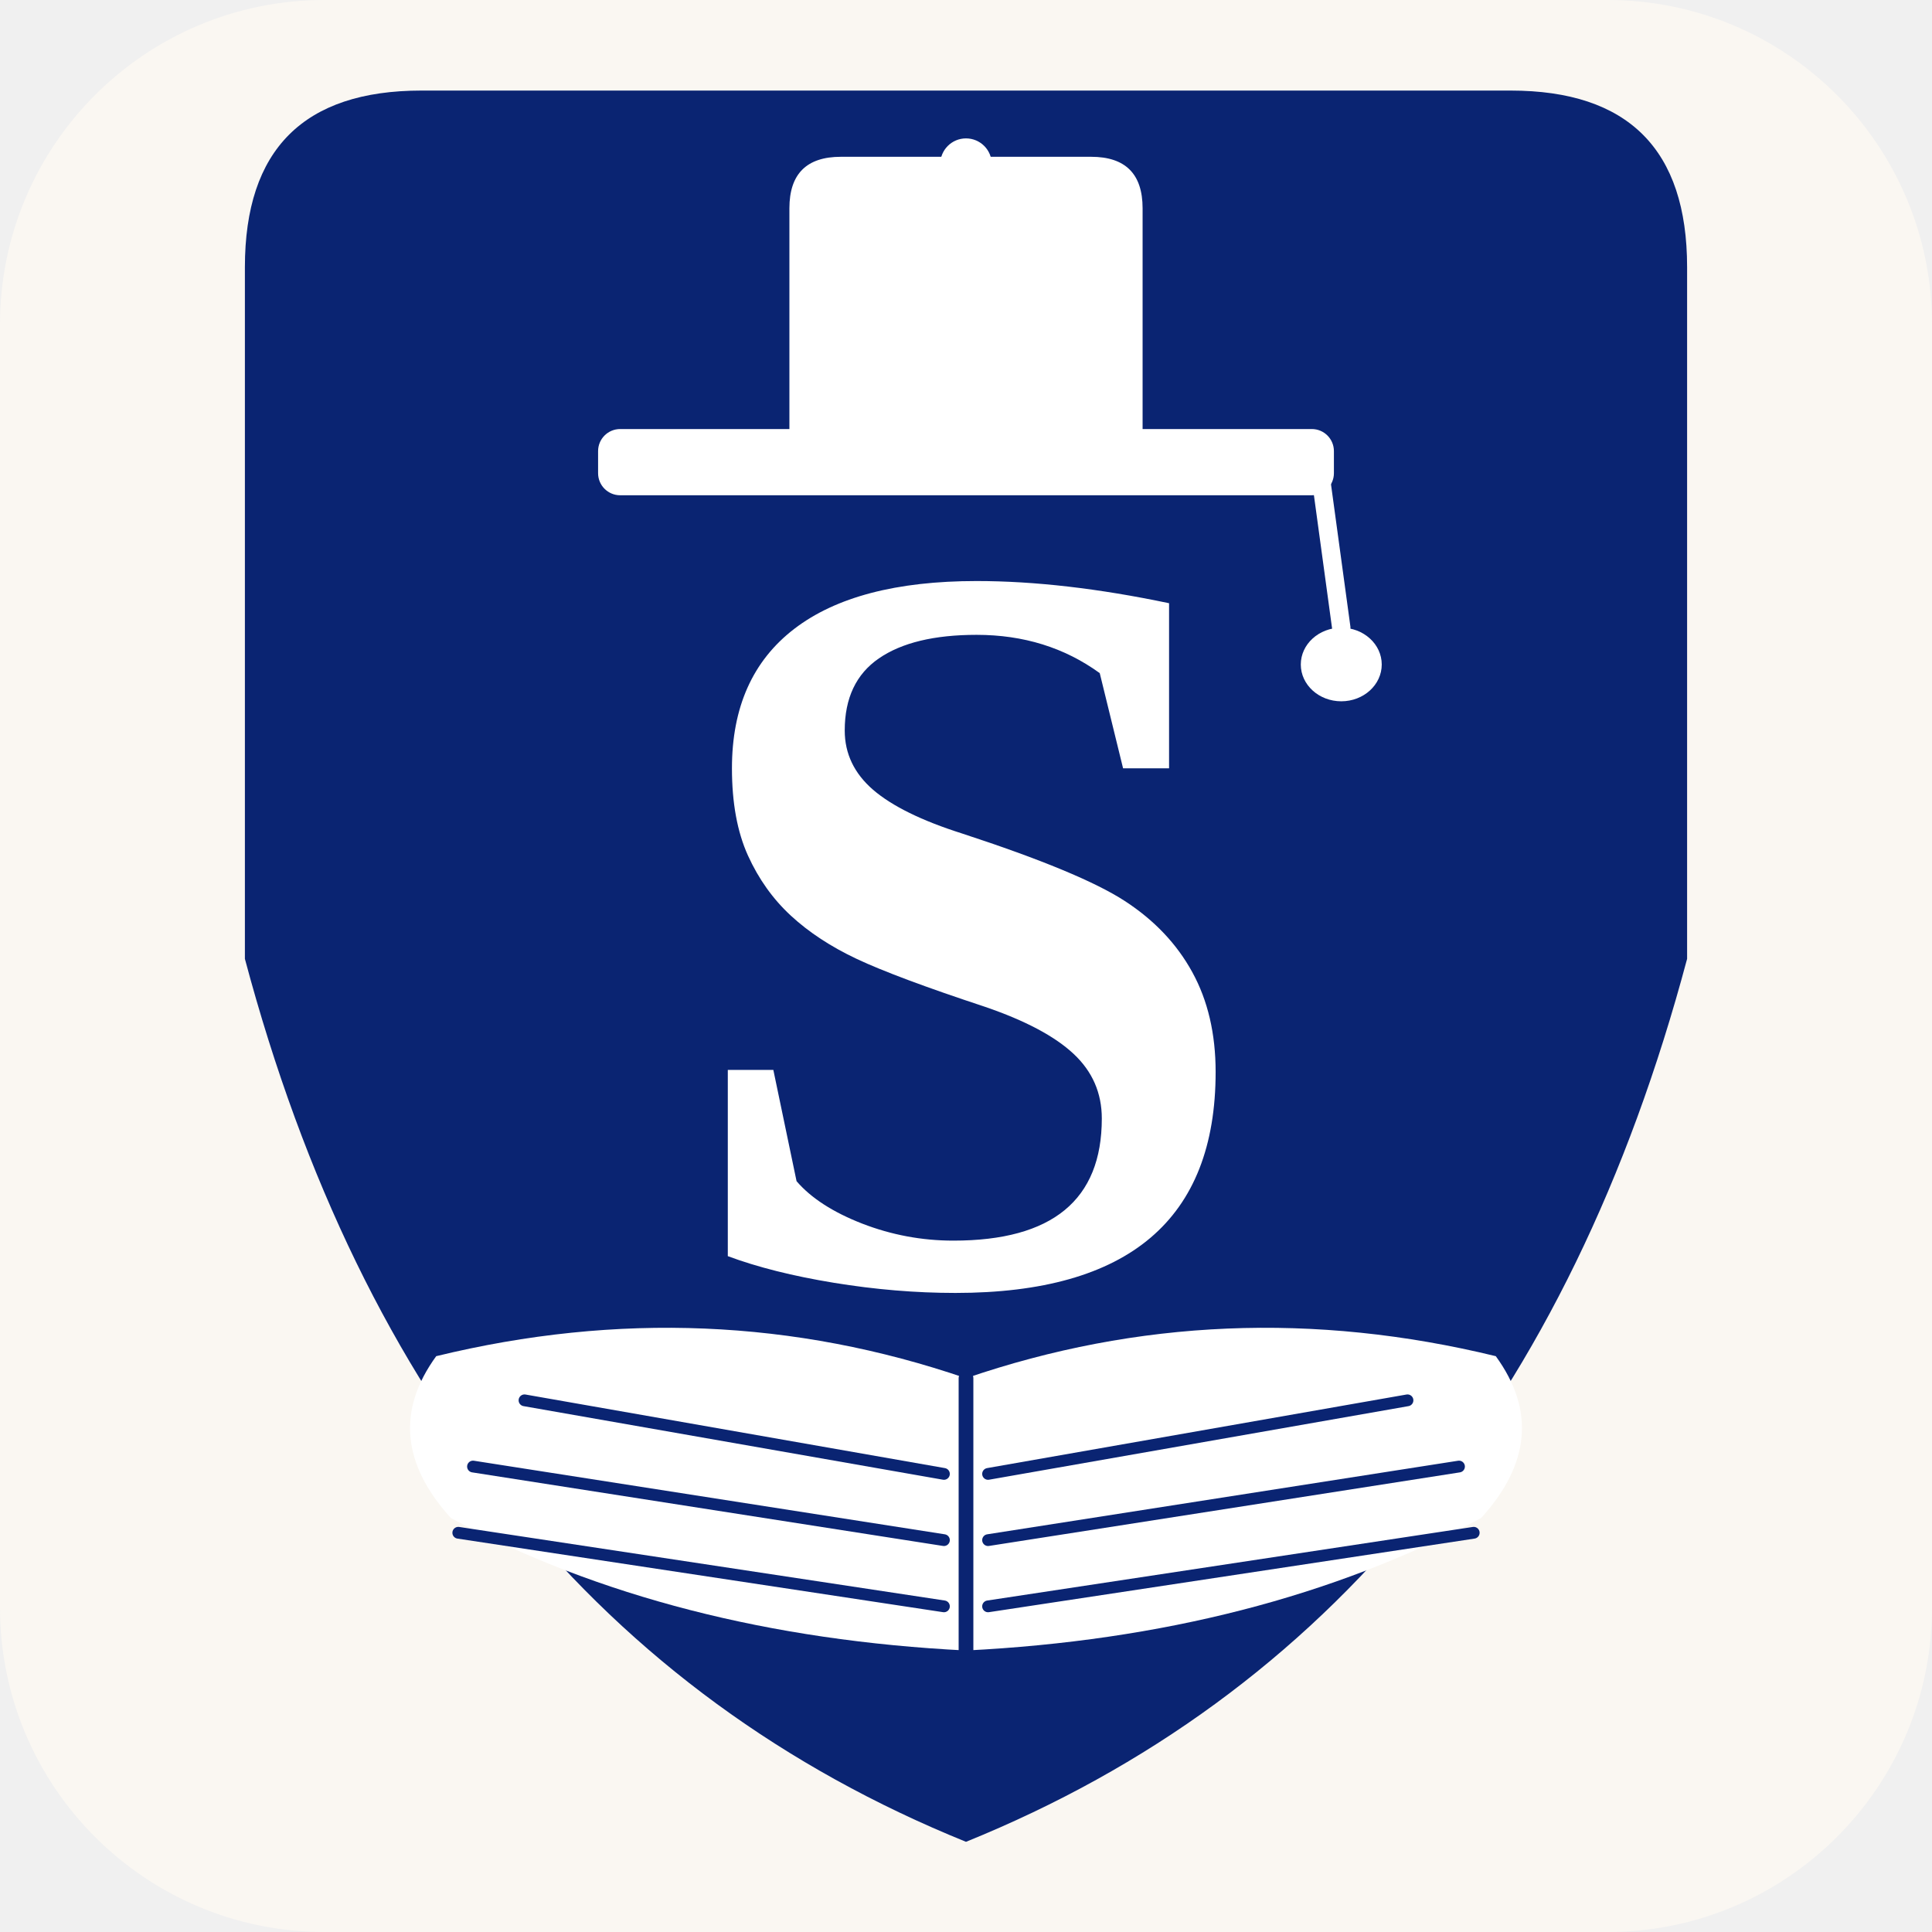
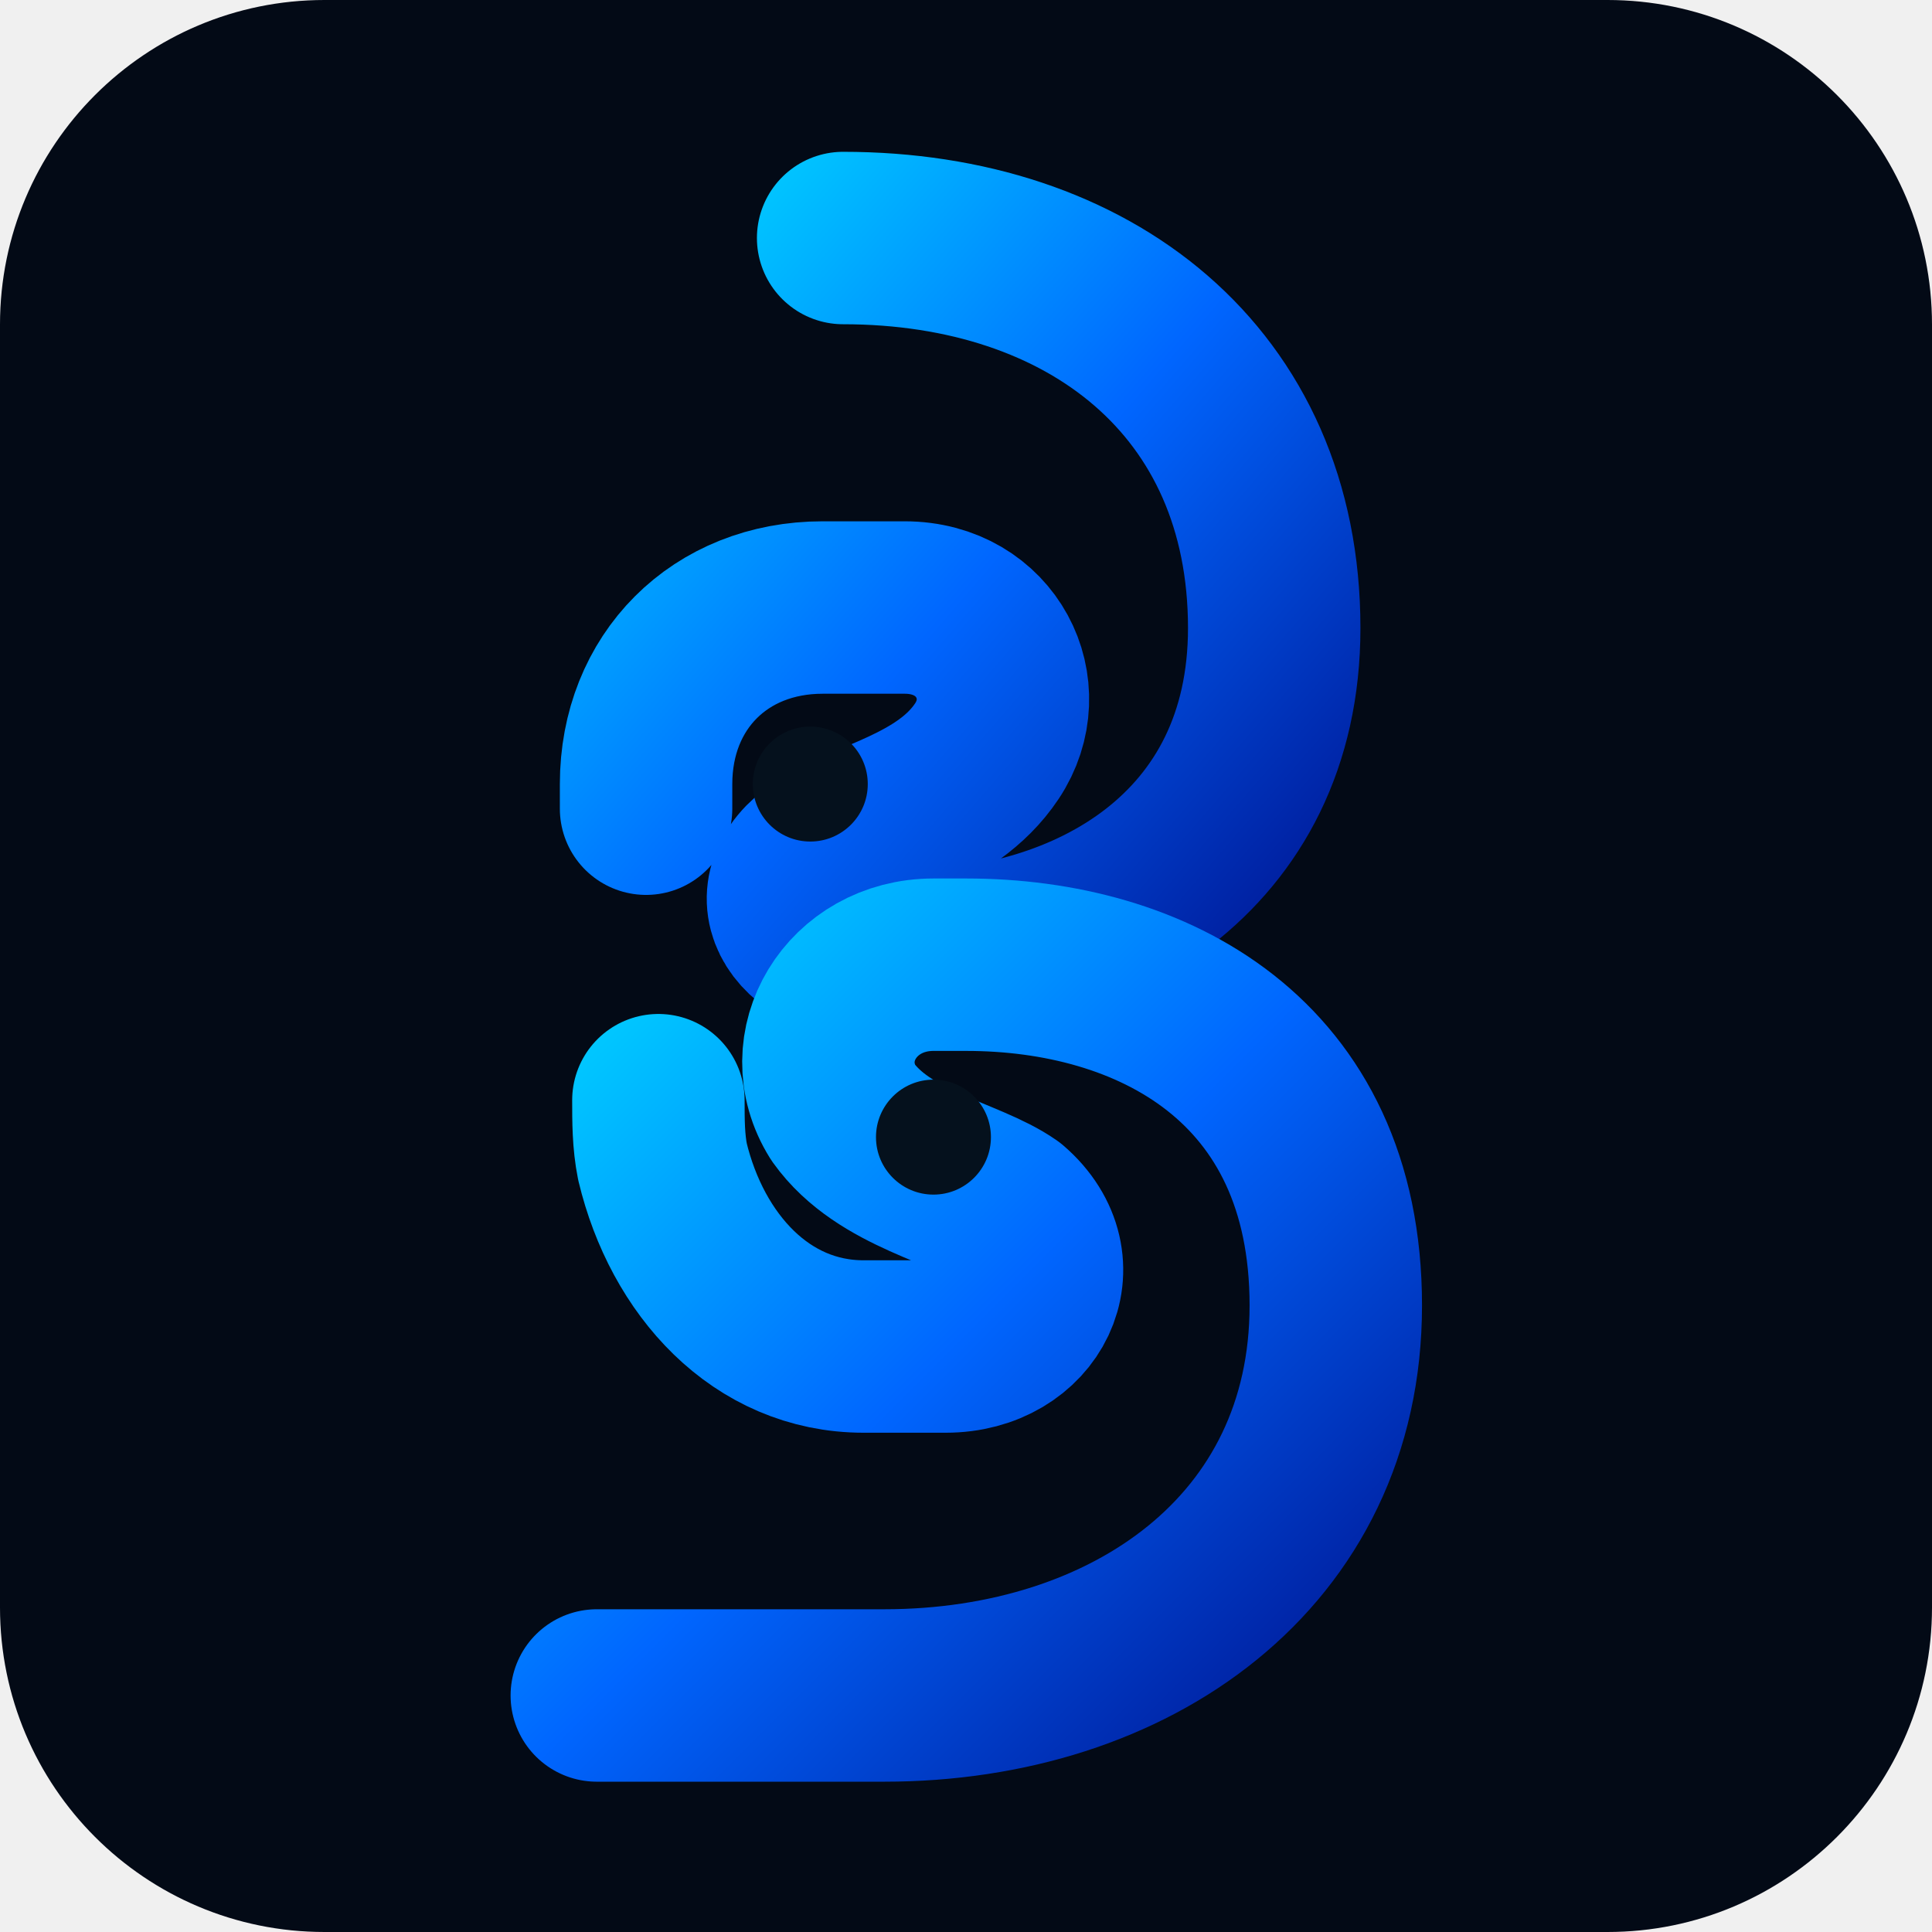
<svg xmlns="http://www.w3.org/2000/svg" viewBox="0 0 512 512">
-   <rect width="512" height="512" rx="86" fill="#FAF7F2" />
-   <g transform="translate(61,24) scale(1.95)">
-     <path fill="#0A2472" d="M 26,0 Q 2,0 2,24 L 2,118 Q 26,208 100,238 Q 174,208 198,118 L 198,24 Q 198,0 174,0 Z" />
-     <path fill="white" d="M 100,175 Q 65,163 28,172 Q 20,183 30,194 Q 60,210 100,212 Z" />
-     <path fill="white" d="M 100,175 Q 135,163 172,172 Q 180,183 170,194 Q 140,210 100,212 Z" />
-     <line x1="40" y1="178" x2="97" y2="188" stroke="#0A2472" stroke-width="1.6" stroke-linecap="round" />
-     <line x1="33" y1="187" x2="97" y2="197" stroke="#0A2472" stroke-width="1.6" stroke-linecap="round" />
-     <line x1="31" y1="196" x2="97" y2="206" stroke="#0A2472" stroke-width="1.6" stroke-linecap="round" />
-     <line x1="160" y1="178" x2="103" y2="188" stroke="#0A2472" stroke-width="1.6" stroke-linecap="round" />
-     <line x1="167" y1="187" x2="103" y2="197" stroke="#0A2472" stroke-width="1.6" stroke-linecap="round" />
-     <line x1="169" y1="196" x2="103" y2="206" stroke="#0A2472" stroke-width="1.6" stroke-linecap="round" />
-     <line x1="100" y1="175" x2="100" y2="213" stroke="#0A2472" stroke-width="2" stroke-linecap="round" />
-     <text x="100" y="162" text-anchor="middle" font-family="Georgia,'Times New Roman',serif" font-size="144" font-weight="bold" fill="white">S</text>
-     <path fill="white" d="M 76,16 Q 76,9 83,9 L 117,9 Q 124,9 124,16 L 124,47 Q 112,50 100,50 Q 88,50 76,47 Z" />
-     <circle fill="white" cx="100" cy="10" r="3.5" />
-     <rect fill="white" x="50" y="46" width="100" height="9" rx="3" />
-     <line x1="148" y1="51" x2="151" y2="73" stroke="white" stroke-width="2.5" stroke-linecap="round" />
-     <ellipse fill="white" cx="151" cy="78" rx="5.5" ry="5" />
+   <defs>
+     <linearGradient id="blueGrad" x1="0%" y1="0%" x2="100%" y2="100%">
+       <stop offset="0%" stop-color="#00D2FF" />
+       <stop offset="50%" stop-color="#0066FF" />
+       <stop offset="100%" stop-color="#001A99" />
+     </linearGradient>
+   </defs>
+   <rect width="512" height="512" rx="86" fill="#030A16" />
+   <g transform="translate(82, 25) scale(1.088)">
+     <path d="M 130,35 C 190,35 235,70 235,130 C 235,185 190,210 145,210 L 140,210 C 120,210 110,195 125,185 C 135,178 155,175 165,160 C 175,145 165,125 145,125 L 125,125 C 100,125 82,143 82,168 C 82,170 82,172 82,174" fill="none" stroke="url(#blueGrad)" stroke-width="42" stroke-linecap="round" stroke-linejoin="round" />
+     <path d="M 85,245 C 85,250 85,255 86,260 C 92,285 110,305 135,305 L 155,305 C 175,305 185,285 170,272 C 160,265 140,262 130,248 C 120,232 132,212 152,212 L 160,212 C 205,212 250,235 250,295 C 250,355 200,390 140,390 L 70,390" fill="none" stroke="url(#blueGrad)" stroke-width="42" stroke-linecap="round" stroke-linejoin="round" />
+     <circle cx="122" cy="168" r="14" fill="#05111D" />
+     <circle cx="152" cy="254" r="14" fill="#05111D" />
  </g>
</svg>
